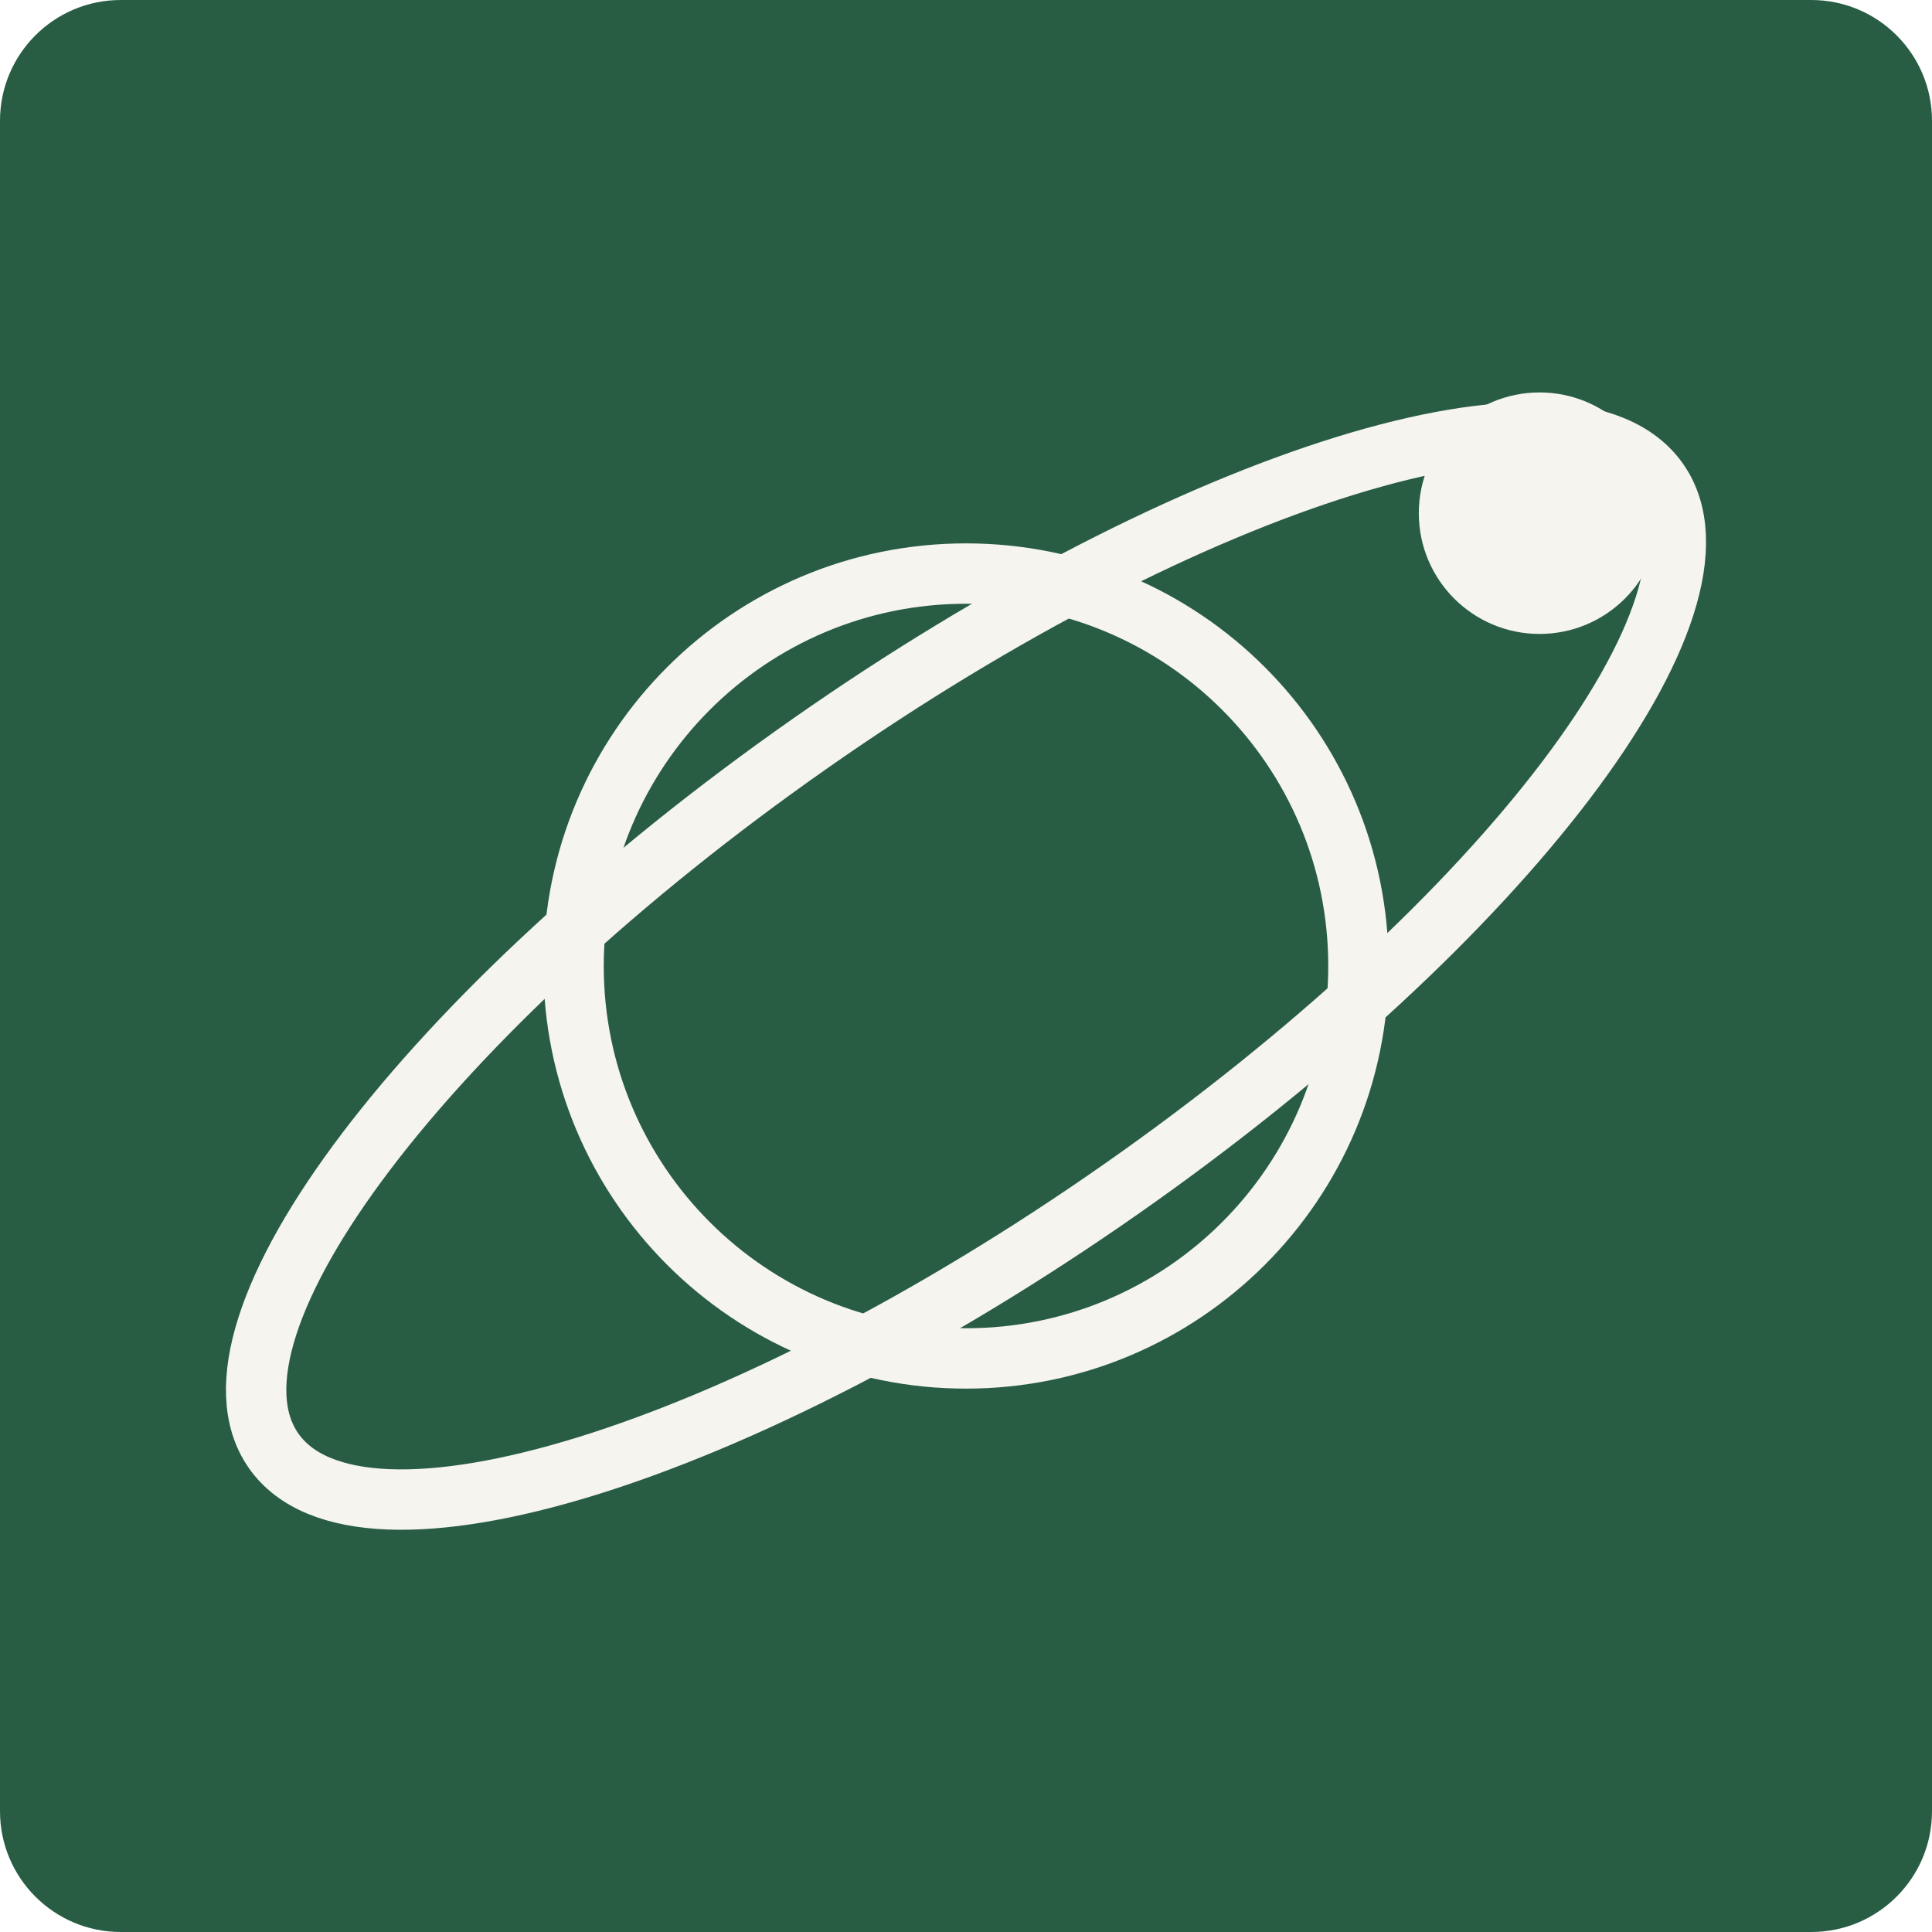
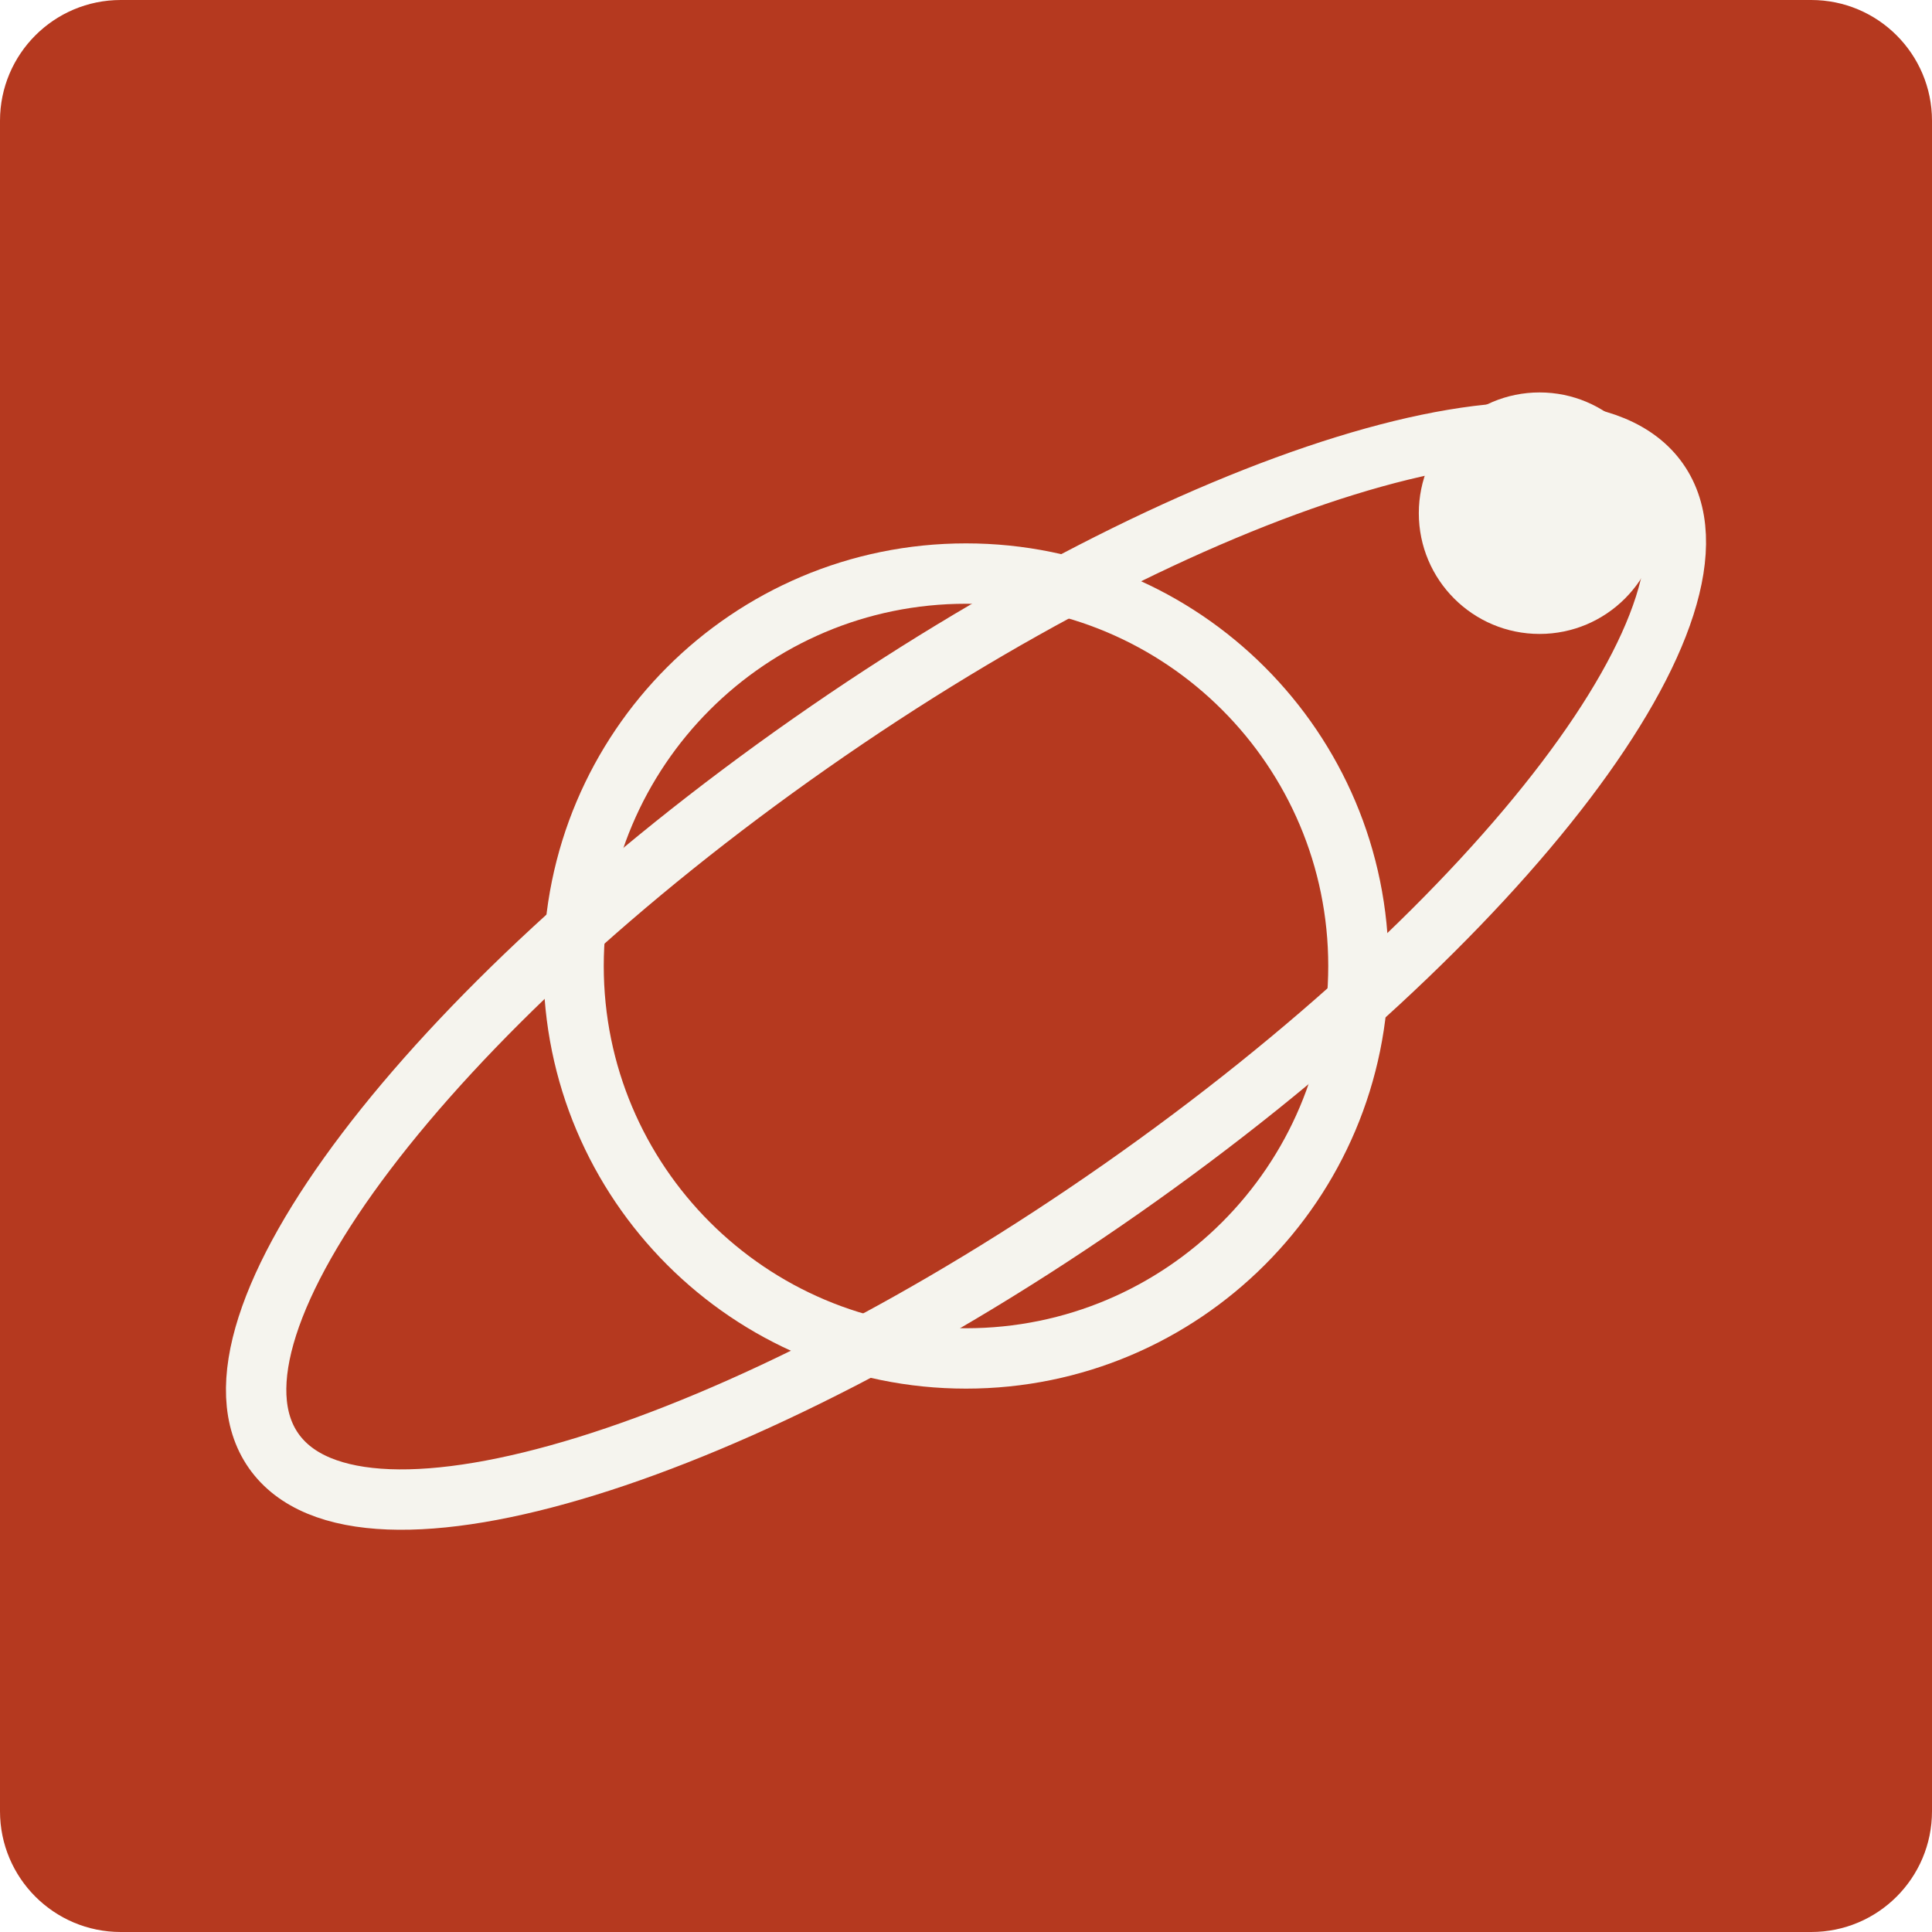
<svg xmlns="http://www.w3.org/2000/svg" viewBox="0 0 64 64">
-   <rect width="64" height="64" rx="4" fill="#285d43" />
+   <rect width="64" height="64" rx="4" fill="#b5391f" />
  <g fill="none" stroke="#f5f4ee" stroke-width="2">
    <circle cx="32" cy="32" r="13" />
    <ellipse cx="32" cy="32" rx="28" ry="9" transform="rotate(-35 32 32)" />
  </g>
  <circle cx="51" cy="17" r="4" fill="#f5f4ee" />
</svg>
